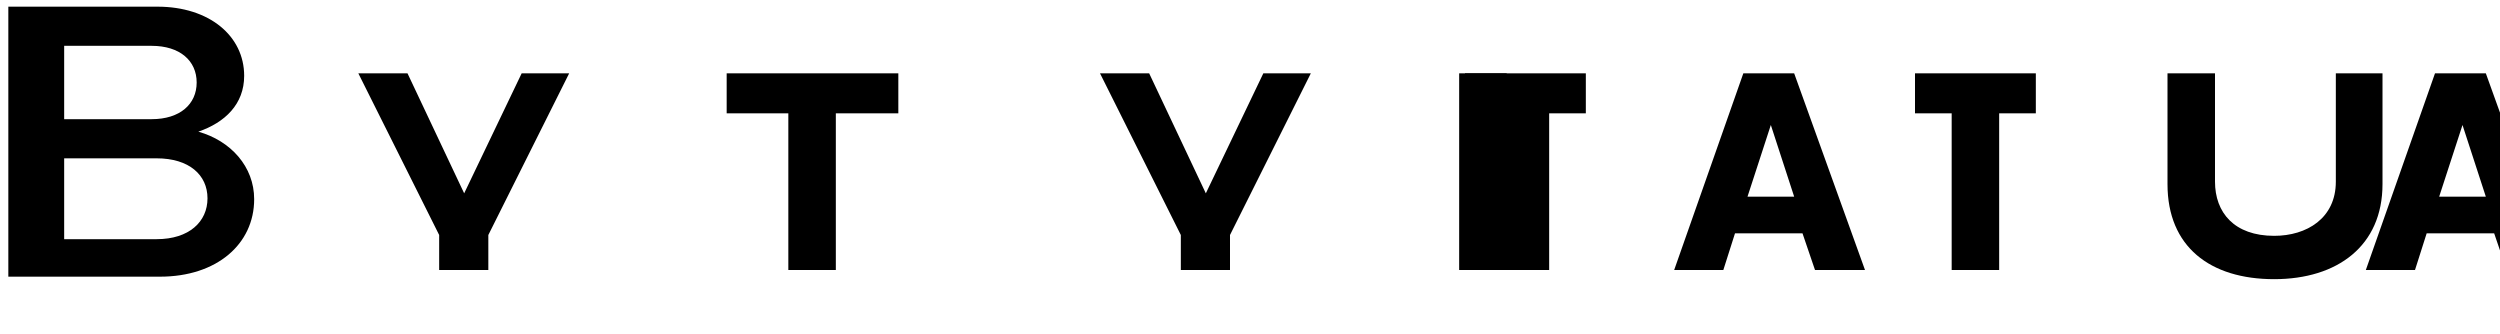
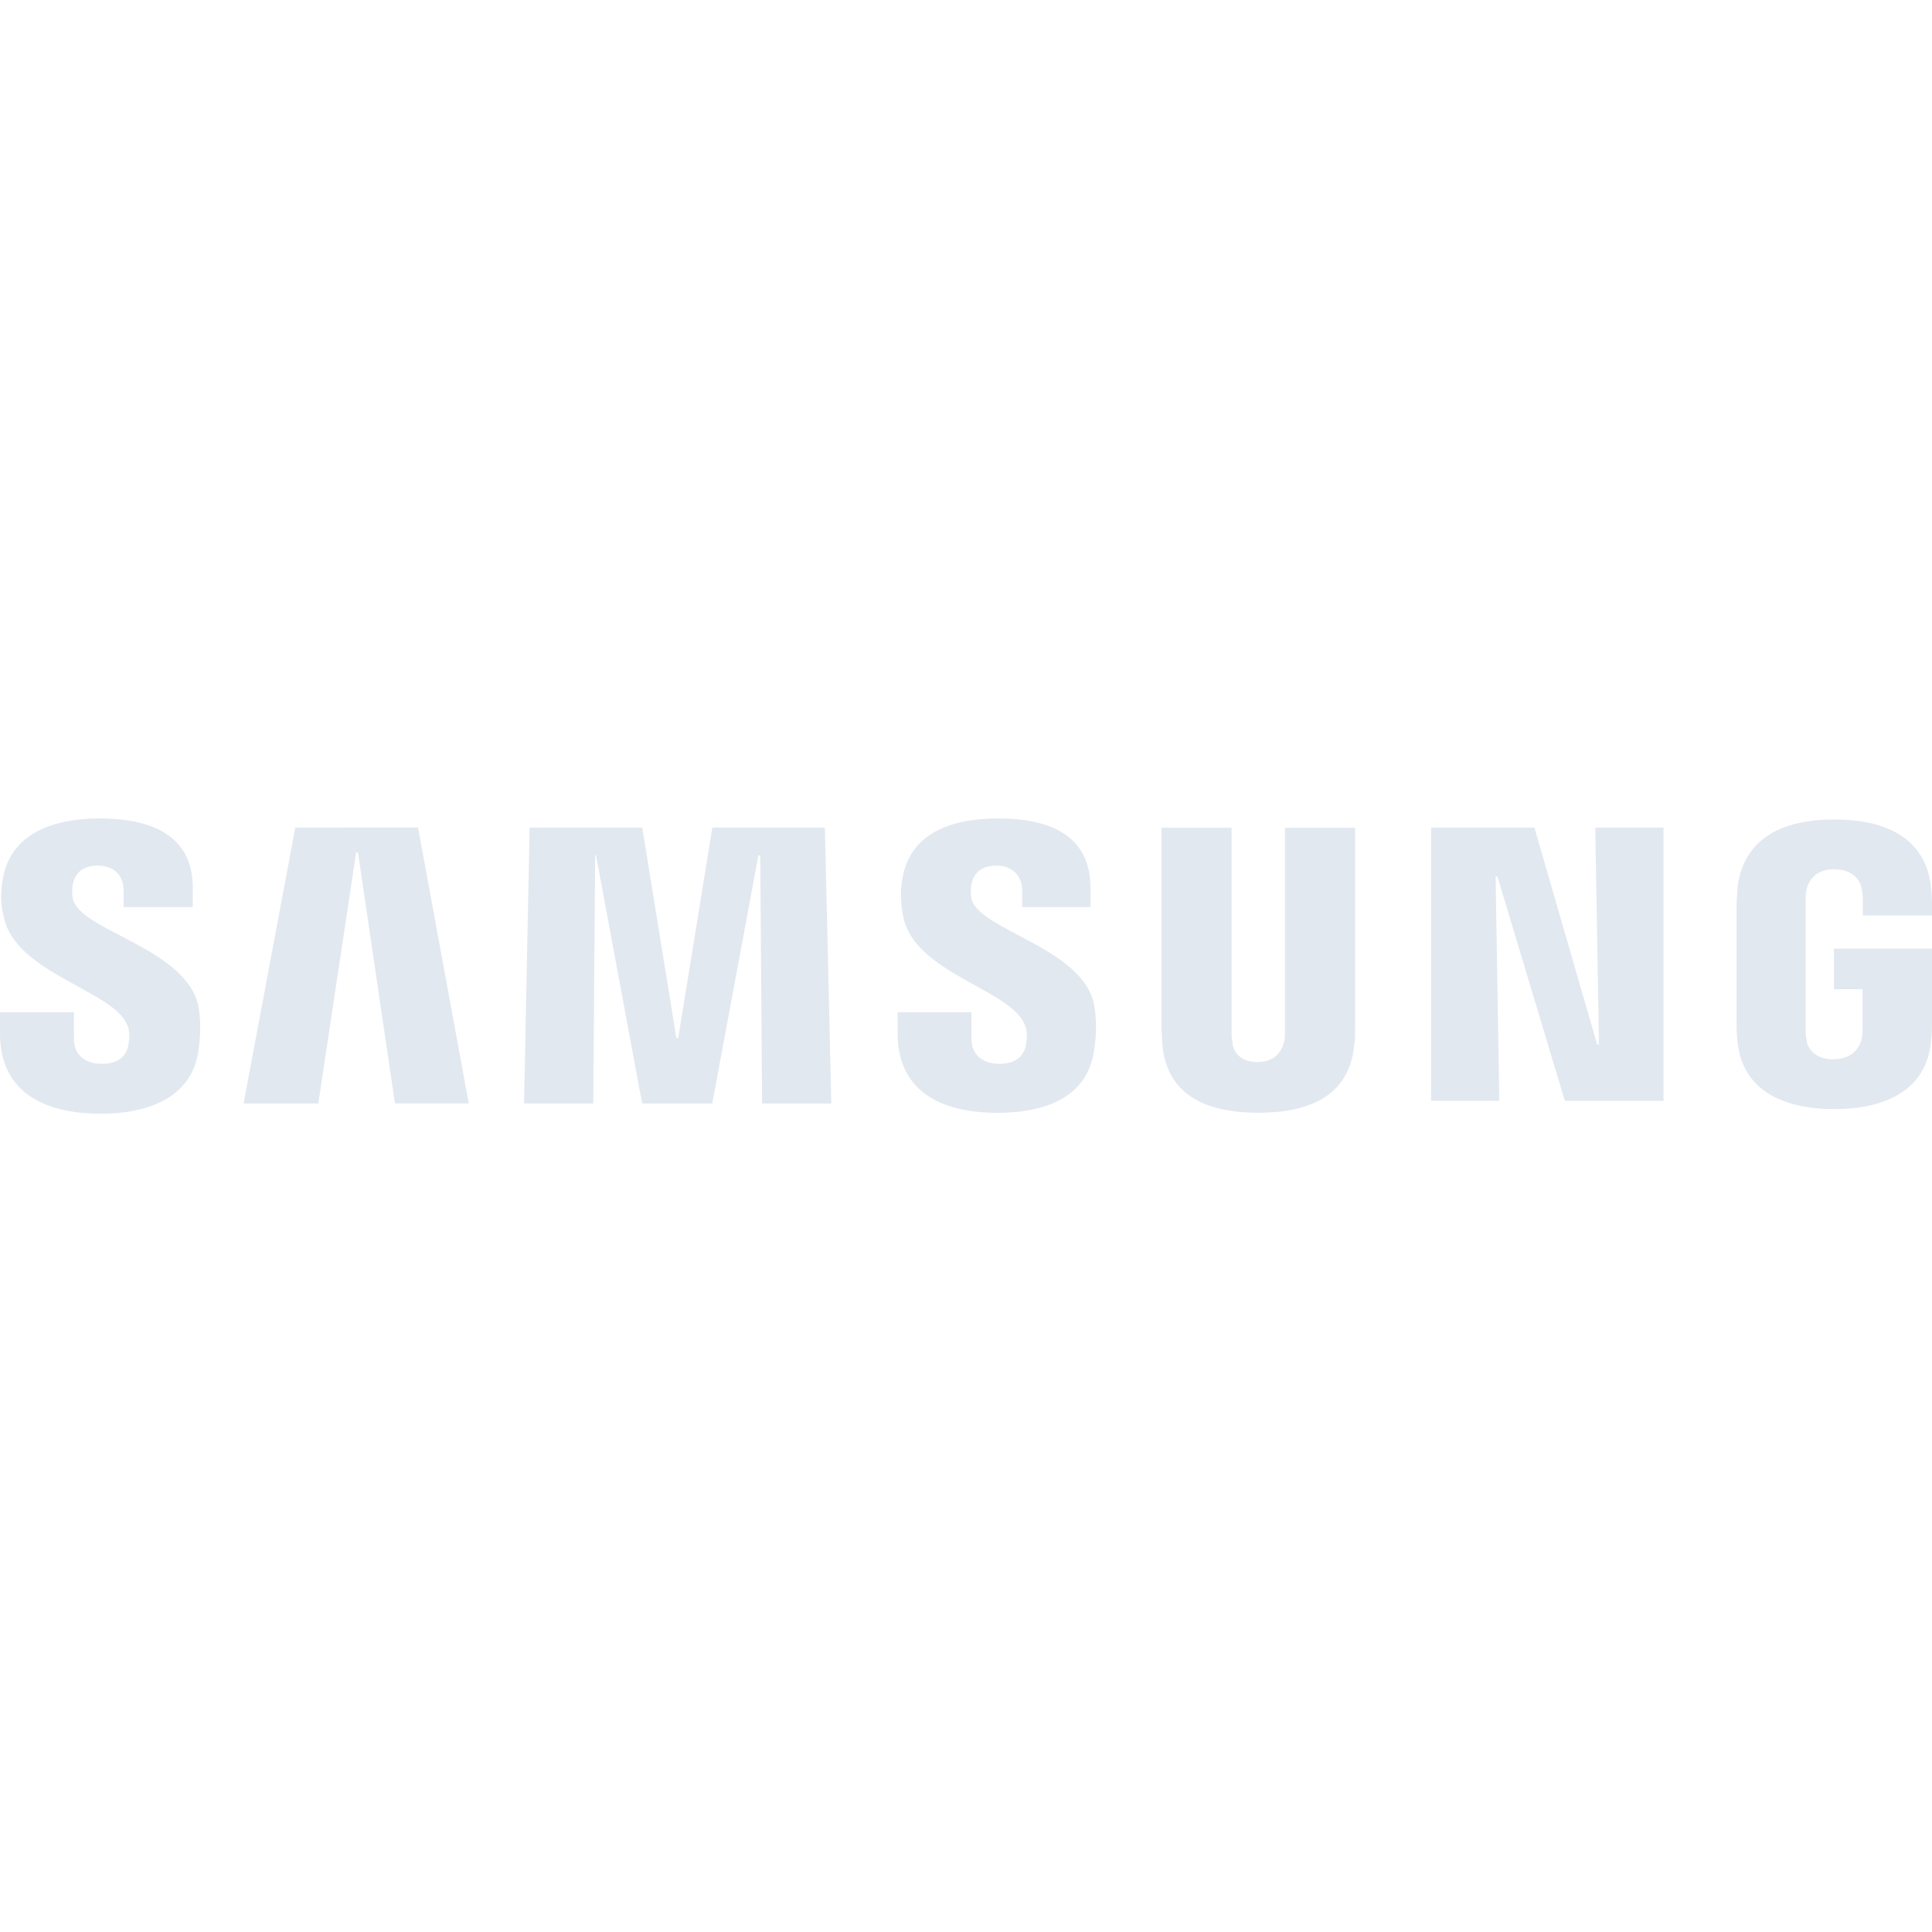
- <svg xmlns="http://www.w3.org/2000/svg" viewBox="0 0 300 40" fill="currentColor">
-   <path d="M280.3 21.8c0 4.4-3.5 6.5-7.4 6.5-4.8 0-7.1-2.8-7.1-6.5v-13h-5.7v13.3c0 7.5 5.1 11.4 12.8 11.4 7.6 0 13-4 13-11.4V8.8h-5.6v13z" />
-   <path d="M190.3 8.8h-14.5v4.8h4.4v18.8h5.7V13.6h4.4v-4.8zM244.3 8.8h-14.5v4.8h4.4v18.8h5.7V13.6h4.4v-4.8zM215.3 8.8h-6.1l-8.3 23.6h5.9l1.4-4.4h8.1l1.5 4.4h6l-8.5-23.6zm-5.6 14.8l2.8-8.6 2.8 8.6h-5.6z" />
-   <path d="M298.3 8.8h-6.1l-8.3 23.6h5.9l1.4-4.4h8.1l1.5 4.4h6l-8.5-23.6zm-5.6 14.8l2.8-8.6 2.8 8.6h-5.6zM157.3 8.8h-5.7l-6.9 14.4-6.8-14.4h-5.9l9.7 19.4v4.2h5.9v-4.2l9.7-19.4z" />
-   <path d="M107.8 8.8h-20.6v4.8h7.4v18.8h5.7V13.6h7.5v-4.8zM68.3 8.8h-5.7l-6.9 14.4-6.8-14.4h-5.9l9.7 19.4v4.2h5.9v-4.2l9.7-19.4z" />
-   <path d="M23.8 15.8c3.2-1.1 5.5-3.3 5.5-6.7 0-4.8-4.2-8.3-10.4-8.3H1v32.4h18.2c6.8 0 11.3-3.9 11.3-9.3 0-3.9-2.8-7-6.7-8.1zM7.7 5.5h10.5c3.4 0 5.4 1.8 5.4 4.4s-2 4.4-5.4 4.4H7.7V5.5zm11.1 23.2H7.7V19h11.1c3.9 0 6.1 2 6.1 4.8s-2.2 4.9-6.1 4.9z" />
-   <path d="M180.8 8.8h-5.7v23.6h5.7V8.8z" />
+ <svg xmlns="http://www.w3.org/2000/svg" fill="#e2e8f0" role="img" viewBox="0 0 24 24">
+   <path d="M19.817 10.281l.046 2.693h-.023l-.779-2.693h-1.284v3.393h.848l-.046-2.785h.023l.837 2.785h1.226v-3.393zm-16.149 0l-.642 3.427h.928l.47-3.118h.023l.459 3.117h.917l-.63-3.427zm5.181 0l-.424 2.613h-.023l-.424-2.613H6.579l-.069 3.427h.86l.023-3.083h.011l.573 3.083h.871l.573-3.083h.023l.023 3.083h.86l-.08-3.427zm-7.266 2.453c.034.08.023.195.011.252-.023.115-.103.229-.332.229-.218 0-.344-.126-.344-.309v-.332H0v.264c0 .768.607.997 1.249.997.619 0 1.135-.218 1.215-.779.046-.298.011-.493 0-.562-.161-.722-1.467-.928-1.559-1.329-.011-.069-.011-.138 0-.183.023-.115.103-.229.309-.229.206 0 .321.126.321.309v.206h.86v-.241c0-.745-.676-.86-1.158-.86-.607 0-1.112.206-1.203.756-.023.149-.034.287.011.459.138.711 1.364.917 1.536 1.352m11.152 0c.034.08.023.183.011.252-.023.115-.103.229-.332.229-.218 0-.344-.126-.344-.309v-.332h-.917v.264c0 .756.596.986 1.238.986.619 0 1.123-.206 1.203-.779.046-.298.011-.481 0-.562-.138-.711-1.433-.928-1.524-1.318-.011-.069-.011-.138 0-.183.023-.115.103-.229.309-.229.195 0 .321.126.321.309v.206h.848v-.241c0-.745-.665-.86-1.146-.86-.608 0-1.1.195-1.192.756-.023.149-.023.287.011.459.138.711 1.341.905 1.513 1.352m2.888.459c.241 0 .309-.161.332-.252.011-.034.011-.092.011-.126v-2.533h.871v2.464c0 .069 0 .195-.011.229-.057.642-.562.848-1.192.848-.63 0-1.135-.206-1.192-.848 0-.034-.011-.16-.011-.229v-2.464h.871v2.533c0 .046 0 .092.011.126 0 .092.069.252.309.252m7.152-.034c.252 0 .332-.161.355-.252.011-.034.011-.092.011-.126v-.493h-.355v-.504H24v.917c0 .069 0 .115-.011.229-.057.63-.596.848-1.203.848-.608 0-1.146-.218-1.203-.848-.011-.115-.011-.161-.011-.229v-1.444c0-.057.011-.172.011-.229.08-.642.596-.848 1.203-.848s1.135.206 1.203.848c.011.103.011.229.011.229v.115h-.86v-.195s0-.08-.011-.126c-.011-.08-.08-.252-.344-.252-.252 0-.321.16-.344.252-.011.046-.011.103-.011.161v1.57c0 .046 0 .092.011.126 0 .092.092.252.332.252" />
</svg>
